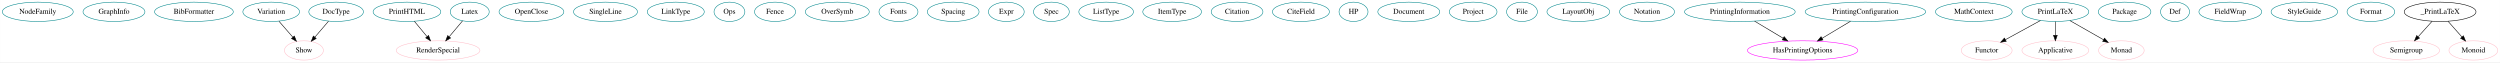
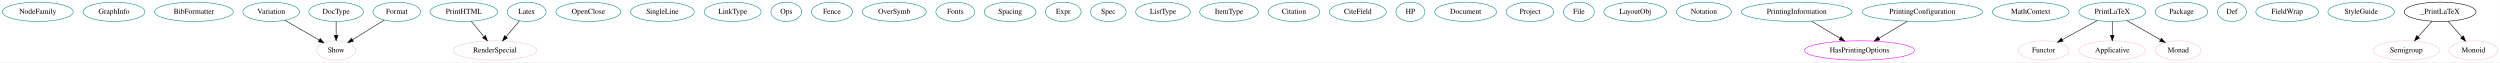
<svg xmlns="http://www.w3.org/2000/svg" width="4659pt" height="116pt" viewBox="0.00 0.00 4658.79 116.00">
  <g id="graph0" class="graph" transform="scale(1 1) rotate(0) translate(4 112)">
    <polygon fill="white" stroke="transparent" points="-4,4 -4,-112 4654.79,-112 4654.79,4 -4,4" />
    <g id="node1" class="node">
      <ellipse fill="none" stroke="#00868b" cx="66.29" cy="-90" rx="66.09" ry="18" />
      <text text-anchor="middle" x="66.29" y="-86.3" font-family="Times,serif" font-size="14.00">NodeFamily</text>
    </g>
    <g id="node2" class="node">
      <ellipse fill="none" stroke="#00868b" cx="208.29" cy="-90" rx="57.69" ry="18" />
      <text text-anchor="middle" x="208.29" y="-86.3" font-family="Times,serif" font-size="14.00">GraphInfo</text>
    </g>
    <g id="node3" class="node">
      <ellipse fill="none" stroke="#00868b" cx="357.29" cy="-90" rx="73.39" ry="18" />
      <text text-anchor="middle" x="357.29" y="-86.3" font-family="Times,serif" font-size="14.00">BibFormatter</text>
    </g>
    <g id="node4" class="node">
      <ellipse fill="none" stroke="#00868b" cx="501.29" cy="-90" rx="52.79" ry="18" />
      <text text-anchor="middle" x="501.29" y="-86.3" font-family="Times,serif" font-size="14.00">Variation</text>
    </g>
    <g id="node37" class="node">
-       <ellipse fill="none" stroke="pink" cx="562.29" cy="-18" rx="36.29" ry="18" />
-       <text text-anchor="middle" x="562.29" y="-14.3" font-family="Times,serif" font-size="14.00">Show</text>
+       <ellipse fill="none" stroke="pink" cx="622.29" cy="-18" rx="36.29" ry="18" />
+       <text text-anchor="middle" x="622.29" y="-14.3" font-family="Times,serif" font-size="14.00">Show</text>
    </g>
    <g id="edge1" class="edge">
-       <path fill="none" stroke="black" d="M515.75,-72.41C523.46,-63.57 533.07,-52.53 541.56,-42.79" />
-       <polygon fill="black" stroke="black" points="544.43,-44.83 548.36,-34.99 539.15,-40.23 544.43,-44.83" />
+       <path fill="none" stroke="black" d="M526.96,-74.15C545.6,-63.37 570.95,-48.7 590.82,-37.21" />
+       <polygon fill="black" stroke="black" points="592.62,-40.21 599.53,-32.17 589.12,-34.15 592.62,-40.21" />
    </g>
    <g id="node5" class="node">
-       <ellipse fill="none" stroke="#00868b" cx="754.29" cy="-90" rx="63.09" ry="18" />
-       <text text-anchor="middle" x="754.29" y="-86.3" font-family="Times,serif" font-size="14.00">PrintHTML</text>
+       <ellipse fill="none" stroke="#00868b" cx="860.29" cy="-90" rx="63.09" ry="18" />
+       <text text-anchor="middle" x="860.29" y="-86.3" font-family="Times,serif" font-size="14.00">PrintHTML</text>
    </g>
    <g id="node38" class="node">
-       <ellipse fill="none" stroke="pink" cx="812.29" cy="-18" rx="77.99" ry="18" />
-       <text text-anchor="middle" x="812.29" y="-14.3" font-family="Times,serif" font-size="14.00">RenderSpecial</text>
+       <ellipse fill="none" stroke="pink" cx="918.29" cy="-18" rx="77.99" ry="18" />
+       <text text-anchor="middle" x="918.29" y="-14.3" font-family="Times,serif" font-size="14.00">RenderSpecial</text>
    </g>
    <g id="edge2" class="edge">
-       <path fill="none" stroke="black" d="M768.04,-72.41C775.09,-63.91 783.81,-53.37 791.65,-43.91" />
-       <polygon fill="black" stroke="black" points="794.56,-45.89 798.24,-35.96 789.17,-41.42 794.56,-45.89" />
+       <path fill="none" stroke="black" d="M874.04,-72.41C881.09,-63.91 889.81,-53.37 897.65,-43.91" />
+       <polygon fill="black" stroke="black" points="900.56,-45.89 904.24,-35.96 895.17,-41.42 900.56,-45.89" />
    </g>
    <g id="node6" class="node">
-       <ellipse fill="none" stroke="#00868b" cx="986.29" cy="-90" rx="60.39" ry="18" />
-       <text text-anchor="middle" x="986.29" y="-86.3" font-family="Times,serif" font-size="14.00">OpenClose</text>
+       <ellipse fill="none" stroke="#00868b" cx="1092.29" cy="-90" rx="60.39" ry="18" />
+       <text text-anchor="middle" x="1092.29" y="-86.3" font-family="Times,serif" font-size="14.00">OpenClose</text>
    </g>
    <g id="node7" class="node">
-       <ellipse fill="none" stroke="#00868b" cx="1124.29" cy="-90" rx="59.59" ry="18" />
-       <text text-anchor="middle" x="1124.29" y="-86.3" font-family="Times,serif" font-size="14.00">SingleLine</text>
+       <ellipse fill="none" stroke="#00868b" cx="1230.29" cy="-90" rx="59.59" ry="18" />
+       <text text-anchor="middle" x="1230.29" y="-86.3" font-family="Times,serif" font-size="14.00">SingleLine</text>
    </g>
    <g id="node8" class="node">
-       <ellipse fill="none" stroke="#00868b" cx="1255.29" cy="-90" rx="53.09" ry="18" />
-       <text text-anchor="middle" x="1255.29" y="-86.3" font-family="Times,serif" font-size="14.00">LinkType</text>
+       <ellipse fill="none" stroke="#00868b" cx="1361.29" cy="-90" rx="53.09" ry="18" />
+       <text text-anchor="middle" x="1361.29" y="-86.3" font-family="Times,serif" font-size="14.00">LinkType</text>
    </g>
    <g id="node9" class="node">
-       <ellipse fill="none" stroke="#00868b" cx="1355.29" cy="-90" rx="28.7" ry="18" />
-       <text text-anchor="middle" x="1355.29" y="-86.3" font-family="Times,serif" font-size="14.00">Ops</text>
+       <ellipse fill="none" stroke="#00868b" cx="1461.29" cy="-90" rx="28.7" ry="18" />
+       <text text-anchor="middle" x="1461.29" y="-86.3" font-family="Times,serif" font-size="14.00">Ops</text>
    </g>
    <g id="node10" class="node">
-       <ellipse fill="none" stroke="#00868b" cx="1440.29" cy="-90" rx="38.19" ry="18" />
-       <text text-anchor="middle" x="1440.29" y="-86.3" font-family="Times,serif" font-size="14.00">Fence</text>
+       <ellipse fill="none" stroke="#00868b" cx="1546.29" cy="-90" rx="38.19" ry="18" />
+       <text text-anchor="middle" x="1546.29" y="-86.3" font-family="Times,serif" font-size="14.00">Fence</text>
    </g>
    <g id="node11" class="node">
-       <ellipse fill="none" stroke="#00868b" cx="1556.29" cy="-90" rx="59.59" ry="18" />
-       <text text-anchor="middle" x="1556.29" y="-86.3" font-family="Times,serif" font-size="14.00">OverSymb</text>
+       <ellipse fill="none" stroke="#00868b" cx="1662.29" cy="-90" rx="59.59" ry="18" />
+       <text text-anchor="middle" x="1662.29" y="-86.3" font-family="Times,serif" font-size="14.00">OverSymb</text>
    </g>
    <g id="node12" class="node">
-       <ellipse fill="none" stroke="#00868b" cx="1670.29" cy="-90" rx="36.29" ry="18" />
-       <text text-anchor="middle" x="1670.29" y="-86.3" font-family="Times,serif" font-size="14.00">Fonts</text>
+       <ellipse fill="none" stroke="#00868b" cx="1776.29" cy="-90" rx="36.29" ry="18" />
+       <text text-anchor="middle" x="1776.29" y="-86.3" font-family="Times,serif" font-size="14.00">Fonts</text>
    </g>
    <g id="node13" class="node">
-       <ellipse fill="none" stroke="#00868b" cx="1772.29" cy="-90" rx="48.19" ry="18" />
-       <text text-anchor="middle" x="1772.29" y="-86.3" font-family="Times,serif" font-size="14.00">Spacing</text>
+       <ellipse fill="none" stroke="#00868b" cx="1878.29" cy="-90" rx="48.19" ry="18" />
+       <text text-anchor="middle" x="1878.29" y="-86.3" font-family="Times,serif" font-size="14.00">Spacing</text>
    </g>
    <g id="node14" class="node">
-       <ellipse fill="none" stroke="#00868b" cx="1871.29" cy="-90" rx="33.29" ry="18" />
-       <text text-anchor="middle" x="1871.29" y="-86.3" font-family="Times,serif" font-size="14.00">Expr</text>
+       <ellipse fill="none" stroke="#00868b" cx="1977.29" cy="-90" rx="33.29" ry="18" />
+       <text text-anchor="middle" x="1977.29" y="-86.3" font-family="Times,serif" font-size="14.00">Expr</text>
    </g>
    <g id="node15" class="node">
-       <ellipse fill="none" stroke="#00868b" cx="1955.29" cy="-90" rx="33.29" ry="18" />
-       <text text-anchor="middle" x="1955.29" y="-86.3" font-family="Times,serif" font-size="14.00">Spec</text>
+       <ellipse fill="none" stroke="#00868b" cx="2061.29" cy="-90" rx="33.29" ry="18" />
+       <text text-anchor="middle" x="2061.29" y="-86.3" font-family="Times,serif" font-size="14.00">Spec</text>
    </g>
    <g id="node16" class="node">
-       <ellipse fill="none" stroke="#00868b" cx="2057.29" cy="-90" rx="50.89" ry="18" />
-       <text text-anchor="middle" x="2057.29" y="-86.3" font-family="Times,serif" font-size="14.00">ListType</text>
+       <ellipse fill="none" stroke="#00868b" cx="2163.29" cy="-90" rx="50.89" ry="18" />
+       <text text-anchor="middle" x="2163.29" y="-86.3" font-family="Times,serif" font-size="14.00">ListType</text>
    </g>
    <g id="node17" class="node">
-       <ellipse fill="none" stroke="#00868b" cx="2180.29" cy="-90" rx="54.69" ry="18" />
-       <text text-anchor="middle" x="2180.29" y="-86.3" font-family="Times,serif" font-size="14.00">ItemType</text>
+       <ellipse fill="none" stroke="#00868b" cx="2286.29" cy="-90" rx="54.69" ry="18" />
+       <text text-anchor="middle" x="2286.29" y="-86.3" font-family="Times,serif" font-size="14.00">ItemType</text>
    </g>
    <g id="node18" class="node">
-       <ellipse fill="none" stroke="#00868b" cx="2301.29" cy="-90" rx="48.19" ry="18" />
-       <text text-anchor="middle" x="2301.29" y="-86.3" font-family="Times,serif" font-size="14.00">Citation</text>
+       <ellipse fill="none" stroke="#00868b" cx="2407.29" cy="-90" rx="48.19" ry="18" />
+       <text text-anchor="middle" x="2407.29" y="-86.3" font-family="Times,serif" font-size="14.00">Citation</text>
    </g>
    <g id="node19" class="node">
-       <ellipse fill="none" stroke="#00868b" cx="2420.29" cy="-90" rx="53.09" ry="18" />
-       <text text-anchor="middle" x="2420.29" y="-86.3" font-family="Times,serif" font-size="14.00">CiteField</text>
+       <ellipse fill="none" stroke="#00868b" cx="2526.29" cy="-90" rx="53.09" ry="18" />
+       <text text-anchor="middle" x="2526.29" y="-86.3" font-family="Times,serif" font-size="14.00">CiteField</text>
    </g>
    <g id="node20" class="node">
-       <ellipse fill="none" stroke="#00868b" cx="2518.29" cy="-90" rx="27" ry="18" />
-       <text text-anchor="middle" x="2518.29" y="-86.3" font-family="Times,serif" font-size="14.00">HP</text>
+       <ellipse fill="none" stroke="#00868b" cx="2624.29" cy="-90" rx="27" ry="18" />
+       <text text-anchor="middle" x="2624.29" y="-86.3" font-family="Times,serif" font-size="14.00">HP</text>
    </g>
    <g id="node21" class="node">
-       <ellipse fill="none" stroke="#00868b" cx="2621.29" cy="-90" rx="57.69" ry="18" />
-       <text text-anchor="middle" x="2621.29" y="-86.3" font-family="Times,serif" font-size="14.00">Document</text>
+       <ellipse fill="none" stroke="#00868b" cx="2727.29" cy="-90" rx="57.69" ry="18" />
+       <text text-anchor="middle" x="2727.29" y="-86.3" font-family="Times,serif" font-size="14.00">Document</text>
    </g>
    <g id="node22" class="node">
-       <ellipse fill="none" stroke="#00868b" cx="2741.29" cy="-90" rx="44.39" ry="18" />
-       <text text-anchor="middle" x="2741.29" y="-86.3" font-family="Times,serif" font-size="14.00">Project</text>
+       <ellipse fill="none" stroke="#00868b" cx="2847.29" cy="-90" rx="44.39" ry="18" />
+       <text text-anchor="middle" x="2847.29" y="-86.3" font-family="Times,serif" font-size="14.00">Project</text>
    </g>
    <g id="node23" class="node">
-       <ellipse fill="none" stroke="#00868b" cx="2832.29" cy="-90" rx="28.7" ry="18" />
-       <text text-anchor="middle" x="2832.29" y="-86.3" font-family="Times,serif" font-size="14.00">File</text>
+       <ellipse fill="none" stroke="#00868b" cx="2938.29" cy="-90" rx="28.7" ry="18" />
+       <text text-anchor="middle" x="2938.29" y="-86.3" font-family="Times,serif" font-size="14.00">File</text>
    </g>
    <g id="node24" class="node">
-       <ellipse fill="none" stroke="#00868b" cx="2937.29" cy="-90" rx="58.49" ry="18" />
-       <text text-anchor="middle" x="2937.29" y="-86.3" font-family="Times,serif" font-size="14.00">LayoutObj</text>
+       <ellipse fill="none" stroke="#00868b" cx="3043.29" cy="-90" rx="58.49" ry="18" />
+       <text text-anchor="middle" x="3043.29" y="-86.3" font-family="Times,serif" font-size="14.00">LayoutObj</text>
    </g>
    <g id="node25" class="node">
-       <ellipse fill="none" stroke="#00868b" cx="3065.29" cy="-90" rx="51.19" ry="18" />
-       <text text-anchor="middle" x="3065.29" y="-86.3" font-family="Times,serif" font-size="14.00">Notation</text>
+       <ellipse fill="none" stroke="#00868b" cx="3171.29" cy="-90" rx="51.19" ry="18" />
+       <text text-anchor="middle" x="3171.29" y="-86.3" font-family="Times,serif" font-size="14.00">Notation</text>
    </g>
    <g id="node26" class="node">
-       <ellipse fill="none" stroke="#00868b" cx="3238.29" cy="-90" rx="103.18" ry="18" />
-       <text text-anchor="middle" x="3238.29" y="-86.3" font-family="Times,serif" font-size="14.00">PrintingInformation</text>
+       <ellipse fill="none" stroke="#00868b" cx="3344.29" cy="-90" rx="103.18" ry="18" />
+       <text text-anchor="middle" x="3344.29" y="-86.3" font-family="Times,serif" font-size="14.00">PrintingInformation</text>
    </g>
    <g id="node39" class="node">
-       <ellipse fill="none" stroke="magenta" cx="3355.29" cy="-18" rx="102.88" ry="18" />
-       <text text-anchor="middle" x="3355.29" y="-14.3" font-family="Times,serif" font-size="14.00">HasPrintingOptions</text>
+       <ellipse fill="none" stroke="magenta" cx="3461.29" cy="-18" rx="102.88" ry="18" />
+       <text text-anchor="middle" x="3461.29" y="-14.3" font-family="Times,serif" font-size="14.00">HasPrintingOptions</text>
    </g>
    <g id="edge4" class="edge">
-       <path fill="none" stroke="black" d="M3265.73,-72.59C3281.6,-63.09 3301.77,-51.02 3318.96,-40.74" />
-       <polygon fill="black" stroke="black" points="3320.84,-43.69 3327.63,-35.55 3317.25,-37.68 3320.84,-43.69" />
+       <path fill="none" stroke="black" d="M3371.73,-72.59C3387.6,-63.09 3407.77,-51.02 3424.96,-40.74" />
+       <polygon fill="black" stroke="black" points="3426.84,-43.69 3433.63,-35.55 3423.25,-37.68 3426.84,-43.69" />
    </g>
    <g id="node27" class="node">
-       <ellipse fill="none" stroke="#00868b" cx="3472.29" cy="-90" rx="112.38" ry="18" />
-       <text text-anchor="middle" x="3472.29" y="-86.3" font-family="Times,serif" font-size="14.00">PrintingConfiguration</text>
+       <ellipse fill="none" stroke="#00868b" cx="3578.29" cy="-90" rx="112.38" ry="18" />
+       <text text-anchor="middle" x="3578.29" y="-86.3" font-family="Times,serif" font-size="14.00">PrintingConfiguration</text>
    </g>
    <g id="edge3" class="edge">
-       <path fill="none" stroke="black" d="M3444.57,-72.41C3428.68,-62.91 3408.57,-50.88 3391.46,-40.64" />
-       <polygon fill="black" stroke="black" points="3393.2,-37.6 3382.82,-35.47 3389.61,-43.61 3393.2,-37.6" />
+       <path fill="none" stroke="black" d="M3550.57,-72.41C3534.68,-62.91 3514.57,-50.88 3497.46,-40.64" />
+       <polygon fill="black" stroke="black" points="3499.2,-37.6 3488.82,-35.47 3495.61,-43.61 3499.2,-37.6" />
    </g>
    <g id="node28" class="node">
-       <ellipse fill="none" stroke="#00868b" cx="3674.29" cy="-90" rx="71.49" ry="18" />
-       <text text-anchor="middle" x="3674.29" y="-86.3" font-family="Times,serif" font-size="14.00">MathContext</text>
+       <ellipse fill="none" stroke="#00868b" cx="3780.29" cy="-90" rx="71.49" ry="18" />
+       <text text-anchor="middle" x="3780.29" y="-86.3" font-family="Times,serif" font-size="14.00">MathContext</text>
    </g>
    <g id="node29" class="node">
-       <ellipse fill="none" stroke="#00868b" cx="3826.29" cy="-90" rx="62.29" ry="18" />
-       <text text-anchor="middle" x="3826.29" y="-86.3" font-family="Times,serif" font-size="14.00">PrintLaTeX</text>
+       <ellipse fill="none" stroke="#00868b" cx="3932.29" cy="-90" rx="62.29" ry="18" />
+       <text text-anchor="middle" x="3932.29" y="-86.3" font-family="Times,serif" font-size="14.00">PrintLaTeX</text>
    </g>
    <g id="node40" class="node">
-       <ellipse fill="none" stroke="pink" cx="3698.29" cy="-18" rx="47.39" ry="18" />
-       <text text-anchor="middle" x="3698.29" y="-14.3" font-family="Times,serif" font-size="14.00">Functor</text>
+       <ellipse fill="none" stroke="pink" cx="3804.29" cy="-18" rx="47.39" ry="18" />
+       <text text-anchor="middle" x="3804.29" y="-14.3" font-family="Times,serif" font-size="14.00">Functor</text>
    </g>
    <g id="edge5" class="edge">
-       <path fill="none" stroke="black" d="M3798.52,-73.81C3779.39,-63.35 3753.83,-49.37 3733.3,-38.15" />
-       <polygon fill="black" stroke="black" points="3734.72,-34.93 3724.27,-33.21 3731.36,-41.07 3734.72,-34.93" />
+       <path fill="none" stroke="black" d="M3904.52,-73.81C3885.39,-63.35 3859.83,-49.37 3839.3,-38.15" />
+       <polygon fill="black" stroke="black" points="3840.72,-34.93 3830.27,-33.21 3837.36,-41.07 3840.72,-34.93" />
    </g>
    <g id="node41" class="node">
-       <ellipse fill="none" stroke="pink" cx="3826.29" cy="-18" rx="62.29" ry="18" />
-       <text text-anchor="middle" x="3826.29" y="-14.3" font-family="Times,serif" font-size="14.00">Applicative</text>
+       <ellipse fill="none" stroke="pink" cx="3932.29" cy="-18" rx="62.29" ry="18" />
+       <text text-anchor="middle" x="3932.29" y="-14.3" font-family="Times,serif" font-size="14.00">Applicative</text>
    </g>
    <g id="edge6" class="edge">
-       <path fill="none" stroke="black" d="M3826.29,-71.7C3826.29,-63.98 3826.29,-54.71 3826.29,-46.11" />
-       <polygon fill="black" stroke="black" points="3829.79,-46.1 3826.29,-36.1 3822.79,-46.1 3829.79,-46.1" />
+       <path fill="none" stroke="black" d="M3932.29,-71.7C3932.29,-63.98 3932.29,-54.71 3932.29,-46.11" />
+       <polygon fill="black" stroke="black" points="3935.79,-46.1 3932.29,-36.1 3928.79,-46.1 3935.79,-46.1" />
    </g>
    <g id="node42" class="node">
-       <ellipse fill="none" stroke="pink" cx="3949.29" cy="-18" rx="42.49" ry="18" />
-       <text text-anchor="middle" x="3949.29" y="-14.3" font-family="Times,serif" font-size="14.00">Monad</text>
+       <ellipse fill="none" stroke="pink" cx="4055.29" cy="-18" rx="42.49" ry="18" />
+       <text text-anchor="middle" x="4055.29" y="-14.3" font-family="Times,serif" font-size="14.00">Monad</text>
    </g>
    <g id="edge7" class="edge">
-       <path fill="none" stroke="black" d="M3853.29,-73.64C3871.72,-63.15 3896.28,-49.17 3915.94,-37.98" />
-       <polygon fill="black" stroke="black" points="3917.91,-40.89 3924.87,-32.9 3914.45,-34.81 3917.91,-40.89" />
+       <path fill="none" stroke="black" d="M3959.29,-73.64C3977.72,-63.15 4002.28,-49.17 4021.94,-37.98" />
+       <polygon fill="black" stroke="black" points="4023.91,-40.89 4030.87,-32.9 4020.45,-34.81 4023.91,-40.89" />
    </g>
    <g id="node30" class="node">
-       <ellipse fill="none" stroke="#00868b" cx="871.29" cy="-90" rx="36.29" ry="18" />
-       <text text-anchor="middle" x="871.29" y="-86.3" font-family="Times,serif" font-size="14.00">Latex</text>
+       <ellipse fill="none" stroke="#00868b" cx="977.29" cy="-90" rx="36.29" ry="18" />
+       <text text-anchor="middle" x="977.29" y="-86.3" font-family="Times,serif" font-size="14.00">Latex</text>
    </g>
    <g id="edge10" class="edge">
-       <path fill="none" stroke="black" d="M857.91,-73.12C850.58,-64.42 841.33,-53.45 833.08,-43.66" />
-       <polygon fill="black" stroke="black" points="835.57,-41.19 826.45,-35.8 830.22,-45.7 835.57,-41.19" />
+       <path fill="none" stroke="black" d="M963.91,-73.12C956.58,-64.42 947.33,-53.45 939.08,-43.66" />
+       <polygon fill="black" stroke="black" points="941.57,-41.19 932.45,-35.8 936.22,-45.7 941.57,-41.19" />
    </g>
    <g id="node31" class="node">
-       <ellipse fill="none" stroke="#00868b" cx="3955.29" cy="-90" rx="48.99" ry="18" />
-       <text text-anchor="middle" x="3955.29" y="-86.3" font-family="Times,serif" font-size="14.00">Package</text>
+       <ellipse fill="none" stroke="#00868b" cx="4061.29" cy="-90" rx="48.99" ry="18" />
+       <text text-anchor="middle" x="4061.29" y="-86.3" font-family="Times,serif" font-size="14.00">Package</text>
    </g>
    <g id="node32" class="node">
-       <ellipse fill="none" stroke="#00868b" cx="4049.29" cy="-90" rx="27" ry="18" />
-       <text text-anchor="middle" x="4049.29" y="-86.3" font-family="Times,serif" font-size="14.00">Def</text>
+       <ellipse fill="none" stroke="#00868b" cx="4155.29" cy="-90" rx="27" ry="18" />
+       <text text-anchor="middle" x="4155.29" y="-86.3" font-family="Times,serif" font-size="14.00">Def</text>
    </g>
    <g id="node33" class="node">
-       <ellipse fill="none" stroke="#00868b" cx="4152.29" cy="-90" rx="58.49" ry="18" />
-       <text text-anchor="middle" x="4152.29" y="-86.3" font-family="Times,serif" font-size="14.00">FieldWrap</text>
+       <ellipse fill="none" stroke="#00868b" cx="4258.29" cy="-90" rx="58.49" ry="18" />
+       <text text-anchor="middle" x="4258.29" y="-86.3" font-family="Times,serif" font-size="14.00">FieldWrap</text>
    </g>
    <g id="node34" class="node">
-       <ellipse fill="none" stroke="#00868b" cx="4290.29" cy="-90" rx="61.99" ry="18" />
-       <text text-anchor="middle" x="4290.29" y="-86.3" font-family="Times,serif" font-size="14.00">StyleGuide</text>
+       <ellipse fill="none" stroke="#00868b" cx="4396.29" cy="-90" rx="61.99" ry="18" />
+       <text text-anchor="middle" x="4396.29" y="-86.3" font-family="Times,serif" font-size="14.00">StyleGuide</text>
    </g>
    <g id="node35" class="node">
      <ellipse fill="none" stroke="#00868b" cx="622.29" cy="-90" rx="50.89" ry="18" />
      <text text-anchor="middle" x="622.29" y="-86.3" font-family="Times,serif" font-size="14.00">DocType</text>
    </g>
+     <g id="edge12" class="edge">
+       <path fill="none" stroke="black" d="M622.29,-71.7C622.29,-63.98 622.29,-54.71 622.29,-46.11" />
+       <polygon fill="black" stroke="black" points="625.79,-46.1 622.29,-36.1 618.79,-46.1 625.79,-46.1" />
+     </g>
+     <g id="node36" class="node">
+       <ellipse fill="none" stroke="#00868b" cx="735.29" cy="-90" rx="44.39" ry="18" />
+       <text text-anchor="middle" x="735.29" y="-86.3" font-family="Times,serif" font-size="14.00">Format</text>
+     </g>
    <g id="edge11" class="edge">
-       <path fill="none" stroke="black" d="M608.07,-72.41C600.49,-63.57 591.03,-52.53 582.69,-42.79" />
-       <polygon fill="black" stroke="black" points="585.16,-40.3 576,-34.99 579.85,-44.86 585.16,-40.3" />
-     </g>
-     <g id="node36" class="node">
-       <ellipse fill="none" stroke="#00868b" cx="4414.29" cy="-90" rx="44.39" ry="18" />
-       <text text-anchor="middle" x="4414.29" y="-86.3" font-family="Times,serif" font-size="14.00">Format</text>
+       <path fill="none" stroke="black" d="M711.88,-74.5C694.77,-63.9 671.41,-49.42 652.83,-37.92" />
+       <polygon fill="black" stroke="black" points="654.49,-34.83 644.14,-32.54 650.8,-40.78 654.49,-34.83" />
    </g>
    <g id="node43" class="node">
      <ellipse fill="none" stroke="pink" cx="4480.29" cy="-18" rx="61.99" ry="18" />
      <text text-anchor="middle" x="4480.29" y="-14.3" font-family="Times,serif" font-size="14.00">Semigroup</text>
    </g>
    <g id="node44" class="node">
      <ellipse fill="none" stroke="pink" cx="4605.29" cy="-18" rx="45.49" ry="18" />
      <text text-anchor="middle" x="4605.29" y="-14.3" font-family="Times,serif" font-size="14.00">Monoid</text>
    </g>
    <g id="node45" class="node">
      <ellipse fill="none" stroke="black" cx="4543.29" cy="-90" rx="66.89" ry="18" />
      <text text-anchor="middle" x="4543.29" y="-86.3" font-family="Times,serif" font-size="14.00">_PrintLaTeX</text>
    </g>
    <g id="edge8" class="edge">
      <path fill="none" stroke="black" d="M4528.36,-72.41C4520.63,-63.82 4511.04,-53.16 4502.46,-43.63" />
      <polygon fill="black" stroke="black" points="4504.85,-41.05 4495.55,-35.96 4499.64,-45.73 4504.85,-41.05" />
    </g>
    <g id="edge9" class="edge">
      <path fill="none" stroke="black" d="M4557.99,-72.41C4565.71,-63.69 4575.32,-52.85 4583.85,-43.21" />
      <polygon fill="black" stroke="black" points="4586.7,-45.28 4590.71,-35.47 4581.46,-40.64 4586.7,-45.28" />
    </g>
  </g>
</svg>
